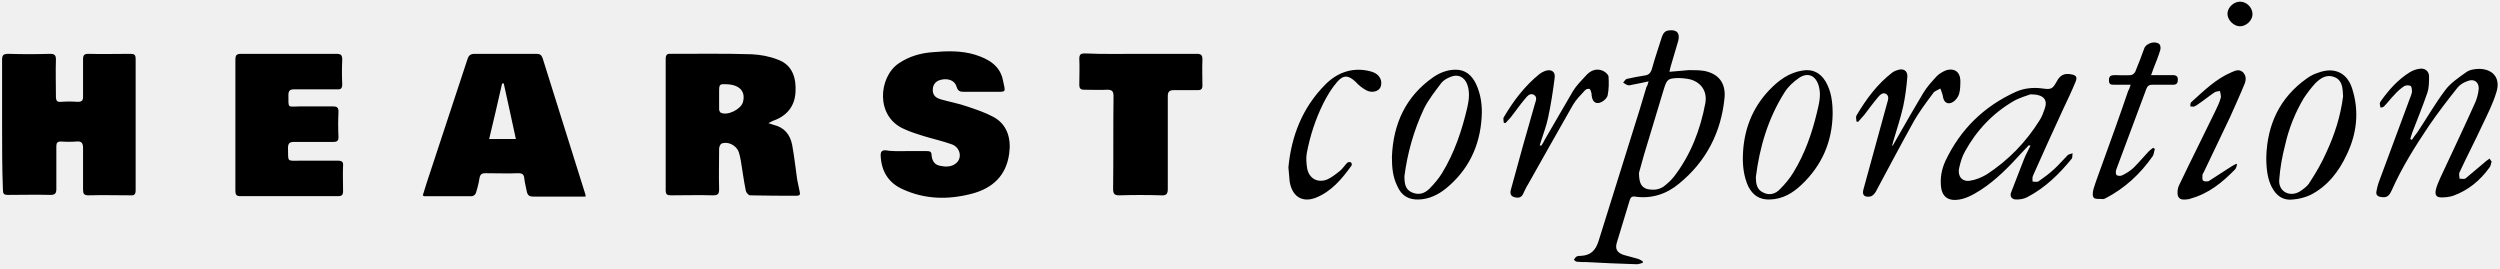
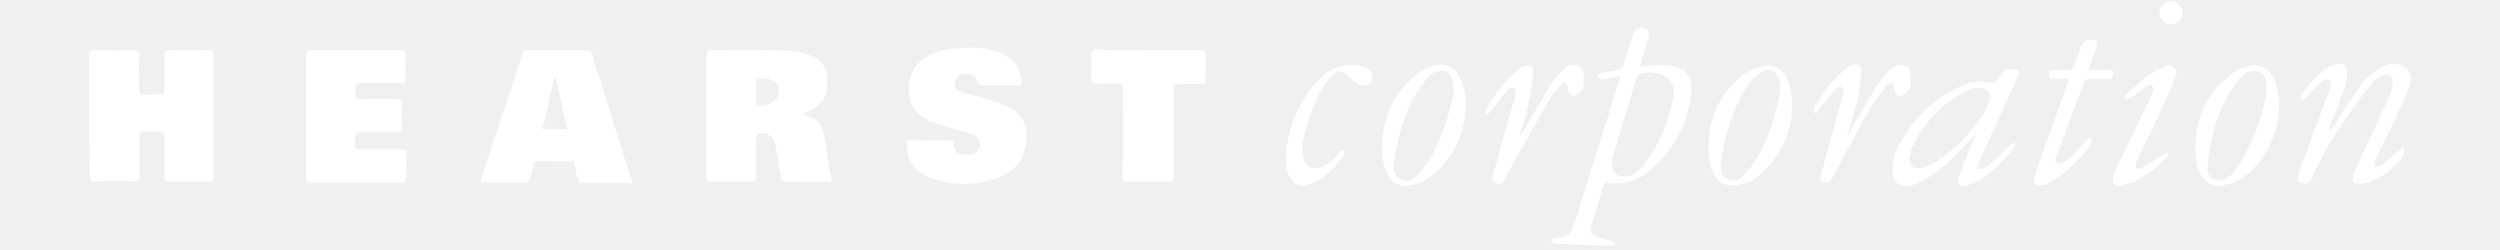
- <svg xmlns="http://www.w3.org/2000/svg" width="400" height="43" viewBox="0 0 400 43">
-   <g>
+ <svg xmlns="http://www.w3.org/2000/svg" width="2500" height="250" viewBox="0 0 400 43">
+   <g fill="#fff">
    <path d="M.334 19.967V9.616c0-.735.133-1.002 1.002-1.002 2.203.067 4.407.067 6.677 0 .668 0 .935.2.935.868-.067 2.004 0 4.007 0 6.01 0 .601.2.869.802.802a17.826 17.826 0 0 1 2.67 0c.668 0 .869-.2.869-.802v-6.01c0-.667.2-.868.868-.868 2.204.067 4.407 0 6.678 0 .668 0 .868.134.868.868v20.969c0 .6-.2.868-.801.801-2.27 0-4.475-.067-6.745 0-.735 0-.868-.267-.868-.935V23.64c0-.734-.267-1.068-1.002-1.001a16.09 16.09 0 0 1-2.537 0c-.535 0-.735.2-.735.734v6.878c0 .668-.2.935-.935.935-2.27-.066-4.54 0-6.811 0-.668 0-.802-.2-.802-.868-.133-3.339-.133-6.878-.133-10.35zm122.604-.268l.802.268c1.736.4 2.67 1.536 3.005 3.205.333 1.803.534 3.673.8 5.543.134.667.268 1.335.402 1.936.133.468 0 .668-.468.668-2.47 0-4.941 0-7.479-.067-.2 0-.601-.4-.668-.734-.334-1.603-.534-3.206-.801-4.808-.067-.468-.2-.935-.334-1.403-.4-1.068-1.736-1.736-2.738-1.335-.2.066-.4.534-.4.801 0 2.137-.067 4.34 0 6.477 0 .802-.2 1.002-1.002 1.002-2.204-.067-4.408 0-6.678 0-.668 0-.868-.133-.868-.868V9.416c0-.601.2-.868.801-.802 4.34 0 8.681-.066 12.955.067 1.402.067 2.872.334 4.207.868 2.404.868 2.938 3.072 2.805 5.209-.134 2.404-1.536 3.873-3.673 4.608-.134.066-.334.2-.668.333zm-7.88-3.94v1.737c0 .2.134.467.268.534 1.068.534 3.205-.534 3.539-1.67.467-1.669-.468-2.737-2.404-2.87-1.403-.068-1.403-.068-1.403 1.335v.935zM93.69 31.453h-8.347c-.668 0-.935-.2-1.068-.868-.134-.734-.334-1.402-.4-2.137-.068-.534-.335-.734-.869-.734-1.803.067-3.606 0-5.342 0-.534 0-.802.133-.935.734-.134.869-.334 1.67-.601 2.471-.067.2-.4.468-.601.468h-7.68c-.066 0-.066-.067-.2-.134.2-.734.468-1.402.668-2.137 2.137-6.544 4.34-13.088 6.477-19.633.2-.667.535-.868 1.202-.868h9.817c.534 0 .801.134 1.001.668 2.27 7.212 4.541 14.491 6.812 21.703.066.134.066.2.066.467zm-11.151-9.215c-.668-3.005-1.27-5.943-1.937-8.881h-.267c-.668 2.938-1.336 5.876-2.07 8.881h4.274zm62.504 1.937h3.272c.4 0 .734.066.734.6.067.869.401 1.537 1.27 1.737.934.2 1.936.267 2.737-.468.935-.868.534-2.47-.734-2.938-1.47-.534-3.005-.868-4.541-1.335-1.069-.334-2.137-.668-3.139-1.136-4.608-2.003-4.073-8.28-.868-10.484 1.67-1.135 3.54-1.67 5.476-1.803 2.27-.2 4.54-.267 6.744.4 2.137.669 4.007 1.737 4.474 4.074.401 2.004.668 1.87-1.402 1.87h-4.875c-.6 0-.935-.133-1.135-.801-.267-1.002-1.335-1.403-2.47-1.135-.936.2-1.403.868-1.336 1.803.067.8.6 1.135 1.269 1.335 1.402.4 2.871.668 4.207 1.135 1.402.468 2.804.935 4.073 1.603 2.404 1.202 3.005 3.606 2.671 5.943-.467 3.54-2.671 5.543-5.943 6.411-3.806 1.002-7.546.935-11.152-.735-2.337-1.068-3.406-3.005-3.472-5.475 0-.468.2-.735.734-.735 1.135.2 2.27.134 3.406.134zm-107.38-4.207V9.549c0-.734.201-.935.936-.935h15.225c.735 0 .935.2.935.935a38.767 38.767 0 0 0 0 3.94c0 .601-.2.868-.801.801h-6.879c-.667 0-.934.2-.934.935 0 2.204-.134 1.803 1.803 1.803h5.342c.668 0 .868.2.868.868a40.092 40.092 0 0 0 0 4.007c0 .601-.2.802-.801.802h-6.278c-.734 0-1.001.2-1.001 1.001.067 2.27-.267 2.004 2.003 2.004h6.01c.601 0 .868.2.801.8-.066 1.336 0 2.739 0 4.074 0 .601-.2.802-.8.802H38.463c-.668 0-.801-.267-.801-.868V19.967zM182.572 8.614h8.881c.735 0 .935.2.935.935-.066 1.403 0 2.805 0 4.14 0 .535-.2.735-.734.735h-3.873c-.668 0-.935.267-.935.935V30.25c0 .802-.267 1.069-1.069 1.002a111.315 111.315 0 0 0-6.678 0c-.734 0-1.001-.2-1.001-1.002.067-4.941 0-9.883.067-14.824 0-.802-.2-1.069-1.002-1.069-1.202.067-2.47 0-3.673 0-.6 0-.801-.2-.801-.801 0-1.402.067-2.805 0-4.14 0-.668.2-.868.868-.868 3.005.133 6.01.066 9.015.066zm81.202 4.408c-1.002.2-1.803.4-2.604.534-.267.067-.468.133-.735.067-.267-.067-.467-.267-.735-.401.2-.2.334-.534.602-.601.934-.2 1.87-.4 2.804-.534.668-.067 1.002-.4 1.202-1.069.468-1.736 1.069-3.405 1.603-5.142.2-.534.467-.934 1.068-1.001 1.27-.2 1.87.4 1.536 1.67-.4 1.335-.801 2.67-1.202 4.073-.067.267-.133.467-.2.868 1.068-.067 2.07-.2 3.072-.267.868 0 1.736 0 2.537.133 2.27.468 3.406 1.937 3.206 4.274-.535 5.543-2.939 10.217-7.28 13.756-2.003 1.67-4.407 2.471-7.078 2.07-.467-.066-.667.134-.801.535-.668 2.27-1.402 4.54-2.07 6.811-.334 1.068.067 1.67 1.135 2.003l2.204.601c.267.067.534.267.801.401v.267c-.4.067-.734.267-1.135.2-2.605-.066-5.209-.2-7.813-.333-.534 0-1.069 0-1.603-.067-.2 0-.334-.2-.467-.334.133-.134.267-.4.4-.468.2-.133.468-.133.735-.133 1.536-.067 2.337-.868 2.805-2.337 1.803-5.743 3.606-11.553 5.409-17.296.801-2.47 1.536-4.941 2.27-7.412.134-.134.2-.4.334-.868zm-1.536 14.624c0 1.67.4 2.337 1.336 2.604.935.2 1.803.134 2.604-.4.601-.468 1.202-1.002 1.67-1.603 2.67-3.472 4.206-7.48 5.008-11.753.334-1.87-.668-3.339-2.471-3.806a9.706 9.706 0 0 0-2.003-.2c-1.47.066-1.67.2-2.137 1.669l-3.206 10.618c-.333 1.135-.6 2.203-.8 2.871zm136.427-1.803c-.133.334-.133.735-.333.935-1.47 2.07-3.406 3.673-5.81 4.54-.601.201-1.269.268-1.87.268-.801 0-1.068-.334-.935-1.135.134-.668.468-1.403.735-2.004 1.87-4.006 3.74-7.946 5.542-11.953a7.166 7.166 0 0 0 .601-2.27c.067-1.069-.734-1.67-1.736-1.27-.6.201-1.202.535-1.603 1.003-1.602 2.003-3.138 4.006-4.607 6.143-2.204 3.272-4.34 6.678-5.943 10.284-.468 1.068-.869 1.269-1.737 1.135-.534-.067-.868-.334-.734-.935.067-.467.2-.868.334-1.335 1.67-4.474 3.339-9.015 5.008-13.49.134-.333.267-.667.334-1.001 0-.334 0-.801-.2-1.002-.2-.133-.735-.133-1.002 0-.601.4-1.135.868-1.603 1.403-.6.6-1.068 1.268-1.67 1.87-.133.133-.333.133-.533.2-.067-.2-.134-.401-.134-.668a.51.51 0 0 1 .134-.334c1.268-1.803 2.737-3.472 4.674-4.674.467-.268.935-.468 1.47-.535.867-.2 1.602.334 1.602 1.202 0 .868 0 1.803-.267 2.605-.735 2.137-1.603 4.273-2.404 6.344-.134.334-.2.667-.334 1.068.067.067.133.067.267.134.267-.401.534-.802.868-1.202 1.47-2.204 2.805-4.541 4.407-6.678.868-1.202 2.204-2.07 3.406-2.938.534-.401 1.402-.535 2.137-.535 2.27.067 3.406 1.603 2.671 3.807-.534 1.736-1.336 3.339-2.137 5.008-1.202 2.604-2.537 5.142-3.74 7.746-.133.267 0 .668 0 1.002.334 0 .802.134 1.002-.067 1.002-.801 1.937-1.67 2.938-2.47.268-.268.601-.468.869-.668.2.334.267.4.333.467zm-74.056-2.604c-.401.4-.735.801-1.136 1.202-2.003 2.203-4.073 4.34-6.544 5.943-1.269.801-2.537 1.536-4.006 1.603-1.336.066-2.137-.601-2.338-1.937-.2-1.536.067-2.938.668-4.274 2.404-5.075 6.144-8.748 11.286-11.085 1.335-.6 2.804-.734 4.273-.534 1.403.2 1.603.067 2.27-1.135.535-1.002 1.203-1.336 2.271-1.136.802.134 1.069.401.735 1.202-.601 1.47-1.269 2.872-1.937 4.274a763.776 763.776 0 0 0-4.875 10.752c-.133.267-.066.667-.066.934.334 0 .734.134 1.001-.066.868-.601 1.67-1.202 2.471-1.937.735-.668 1.402-1.469 2.137-2.204.2-.2.534-.2.801-.333-.066.267 0 .667-.133.868-2.004 2.47-4.274 4.674-7.079 6.143-.467.267-1.135.4-1.67.4-.8.068-1.268-.467-.934-1.201.668-1.803 1.402-3.54 2.07-5.342.267-.668.668-1.336 1.002-2.07-.134 0-.2-.067-.267-.067zm.267-8.147c-.534.2-1.736.534-2.671 1.068-3.34 1.937-5.944 4.675-7.813 8.08-.468.802-.735 1.803-.935 2.672-.267 1.268.467 2.203 1.736 2.003.935-.134 1.87-.534 2.671-1.002 3.473-2.27 6.277-5.142 8.48-8.68.335-.535.602-1.203.802-1.804.534-1.47-.133-2.337-2.27-2.337zm-31.653 3.138c-.067 4.475-1.736 8.28-5.008 11.353-1.403 1.335-3.005 2.27-5.009 2.337-1.67.067-2.738-.668-3.472-2.07-.735-1.603-.935-3.34-.868-5.075.133-3.94 1.469-7.48 4.207-10.351 1.469-1.536 3.138-2.805 5.342-3.139 1.603-.267 2.805.334 3.673 1.737.935 1.602 1.135 3.339 1.135 5.208zm-12.287 10.084c0 1.002.133 2.003 1.135 2.47 1.002.535 2.003.268 2.738-.534.801-.8 1.536-1.669 2.137-2.67 1.803-2.939 2.938-6.144 3.74-9.483.333-1.403.734-2.805.333-4.274-.467-1.736-1.736-2.337-3.205-1.336-.868.601-1.736 1.403-2.27 2.27-2.672 4.208-4.007 8.816-4.608 13.557zm-58.23-3.205c.2-5.276 2.203-9.683 6.61-12.755 1.069-.735 2.271-1.202 3.607-1.202 1.535 0 2.537.868 3.205 2.204.801 1.669 1.068 3.539.935 5.409-.267 4.607-2.137 8.48-5.743 11.419-1.269 1.001-2.671 1.67-4.274 1.736-1.67.067-2.805-.601-3.472-2.137-.735-1.47-.868-3.005-.868-4.674zm2.003 3.071c0 1.202.133 2.137 1.202 2.605 1.068.467 2.003.2 2.805-.601.734-.735 1.469-1.603 2.003-2.471 2.003-3.272 3.205-6.878 4.073-10.618.267-1.202.401-2.47-.066-3.673-.468-1.135-1.47-1.602-2.605-1.135-.534.2-1.135.534-1.469.935-1.002 1.336-2.07 2.671-2.805 4.14-1.669 3.54-2.67 7.212-3.138 10.818zm137.896-3.005c.134-5.208 2.137-9.549 6.478-12.62a6.141 6.141 0 0 1 1.87-.936c2.537-.935 4.607 0 5.409 2.605 1.135 3.606.734 7.145-.869 10.484-1.268 2.738-3.071 5.075-5.81 6.477-.867.401-1.869.668-2.804.735-1.603.2-2.671-.601-3.406-2.003-.6-1.202-.868-2.605-.868-4.742zm12.287-9.75c-.066-1.268-.066-2.537-1.335-3.071-1.269-.534-2.27.133-3.139 1.002a19.848 19.848 0 0 0-1.803 2.337 25.497 25.497 0 0 0-3.005 7.546c-.467 1.803-.801 3.673-.935 5.542-.133 1.87 1.67 2.805 3.273 1.87.6-.4 1.268-.868 1.602-1.469 1.002-1.536 1.937-3.139 2.671-4.808 1.336-2.871 2.27-5.81 2.671-8.948zm-72.053 7.88l.801-1.402c1.336-2.337 2.672-4.674 4.074-7.012.6-1.001 1.402-1.87 2.204-2.737.4-.401 1.001-.735 1.535-.935 1.27-.334 2.137.267 2.204 1.602 0 .735 0 1.536-.2 2.204-.134.467-.534 1.002-.935 1.269-.868.534-1.536.133-1.67-.935-.066-.4-.267-.801-.4-1.202-.4.267-.935.4-1.135.734-1.202 1.603-2.404 3.206-3.34 4.942-2.003 3.606-3.94 7.279-5.876 10.885-.2.334-.6.734-.935.734-.935.134-1.269-.333-1.001-1.202 1.268-4.54 2.47-9.081 3.74-13.622.133-.535.467-1.202-.134-1.603-.601-.334-1.069.267-1.403.668-.734.868-1.402 1.803-2.07 2.67-.334.402-.668.735-1.002 1.136-.066 0-.2-.067-.267-.067 0-.334-.133-.667 0-.935 1.536-2.604 3.34-5.075 5.81-6.944.2-.134.468-.268.735-.334.935-.334 1.67.066 1.602 1.068-.133 1.603-.334 3.205-.667 4.741-.401 1.803-1.002 3.606-1.536 5.41-.067.267-.134.467-.2.734-.067.134 0 .134.066.134zm-56.227 0c.2-.333.4-.6.534-.934 1.536-2.605 3.005-5.21 4.541-7.813.534-.869 1.336-1.67 2.07-2.471.668-.735 1.536-1.202 2.605-.802.4.134.934.601 1.001.935.067 1.002.067 2.004-.133 3.005-.067.401-.535.868-.935 1.069-.868.467-1.47.067-1.603-.868-.067-.2 0-.401-.067-.535-.066-.267-.133-.6-.334-.667-.2-.067-.6.066-.734.267-.668.734-1.402 1.469-1.87 2.27-2.404 4.207-4.808 8.481-7.212 12.755-.267.4-.467.868-.668 1.269-.334.935-.935.935-1.602.734-.735-.267-.535-.935-.401-1.402a779 779 0 0 1 3.74-13.356c.133-.534.534-1.202-.134-1.602-.668-.334-1.068.267-1.47.734-.8.935-1.468 1.937-2.27 2.938-.267.334-.534.535-.8.868-.068 0-.201-.066-.268-.066 0-.267-.134-.668 0-.868 1.536-2.605 3.339-5.009 5.743-6.945.267-.2.534-.334.868-.468.935-.334 1.67.067 1.536 1.069-.267 2.137-.601 4.34-1.069 6.477-.267 1.269-.734 2.47-1.135 3.74-.067.2-.133.467-.2.668.133-.067.2 0 .267 0zm94.29-9.75h-2.604c-.534 0-.868 0-.868-.734 0-.667.334-.801.935-.801.868 0 1.736.067 2.538 0 .267 0 .6-.267.734-.534.534-1.269 1.002-2.538 1.47-3.807.333-.8 1.802-1.202 2.403-.6.2.2.2.667.134.934-.334 1.069-.735 2.07-1.135 3.072-.067.267-.2.534-.334.935h3.472c.534 0 .868.2.801.801 0 .468-.2.735-.734.735h-3.339c-.467 0-.735.133-.935.6-1.603 4.275-3.205 8.549-4.808 12.89-.134.266-.134.8 0 .934.2.2.668.2.935.067.668-.334 1.336-.735 1.87-1.269.801-.801 1.536-1.67 2.337-2.538.2-.2.467-.4.735-.6.066.066.2.133.267.2-.134.4-.134.801-.334 1.135-2.004 2.871-4.474 5.142-7.546 6.745-.134.066-.267.133-.4.133-.535-.067-1.203.067-1.47-.2-.267-.2-.2-.935-.067-1.403.4-1.335.935-2.67 1.403-4.006 1.402-3.873 2.804-7.747 4.14-11.686.2-.334.267-.601.4-1.002zm17.029 12.756c-.067.267-.134.534-.267.734-2.07 2.137-4.274 3.94-7.212 4.741-.067 0-.134.067-.134.067-.668.067-1.469.267-1.803-.4-.2-.468-.133-1.27.134-1.804 1.87-3.94 3.873-7.88 5.743-11.753.334-.734.734-1.469.935-2.27.066-.267-.067-.668-.134-1.068-.334.066-.668.066-.935.267-.801.534-1.603 1.202-2.404 1.736-.267.2-.467.334-.734.467-.2.067-.401 0-.668 0 0-.2 0-.534.133-.667 2.004-1.803 3.94-3.74 6.478-4.808.6-.268 1.202-.535 1.803 0 .534.534.534 1.202.267 1.87-.735 1.802-1.536 3.539-2.337 5.342l-4.207 8.814c-.067.134-.2.267-.2.468 0 .267-.067.734.133.868.133.133.668.133.868.067 1.068-.668 2.137-1.403 3.205-2.07.401-.268.735-.468 1.136-.668.066-.067.133 0 .2.067zm-151.786.467c.467-4.942 2.203-9.55 5.943-13.289 1.803-1.803 4.073-2.671 6.61-2.204.335.067.669.134 1.002.268 1.069.4 1.536 1.402 1.203 2.337-.268.734-1.403 1.068-2.338.534a6.396 6.396 0 0 1-1.67-1.336c-1.134-1.068-1.936-1.135-2.937 0-.869 1.002-1.603 2.204-2.204 3.406-1.269 2.538-2.137 5.209-2.671 8.014-.134.8-.067 1.669.067 2.47.333 1.603 1.669 2.338 3.205 1.737.734-.334 1.402-.869 2.07-1.403.4-.334.735-.868 1.135-1.269.134-.133.4-.133.601-.066.067.066.2.4.067.534-1.536 2.137-3.205 4.14-5.743 5.142-2.137.801-3.74-.2-4.14-2.605a58.307 58.307 0 0 1-.2-2.27zM358.397 4.207c-1.001 0-2.003-1.002-2.003-2.003 0-1.002 1.002-1.937 2.003-1.937 1.069 0 2.004.935 2.004 2.003 0 1.002-1.002 1.937-2.004 1.937z" />
  </g>
</svg>
